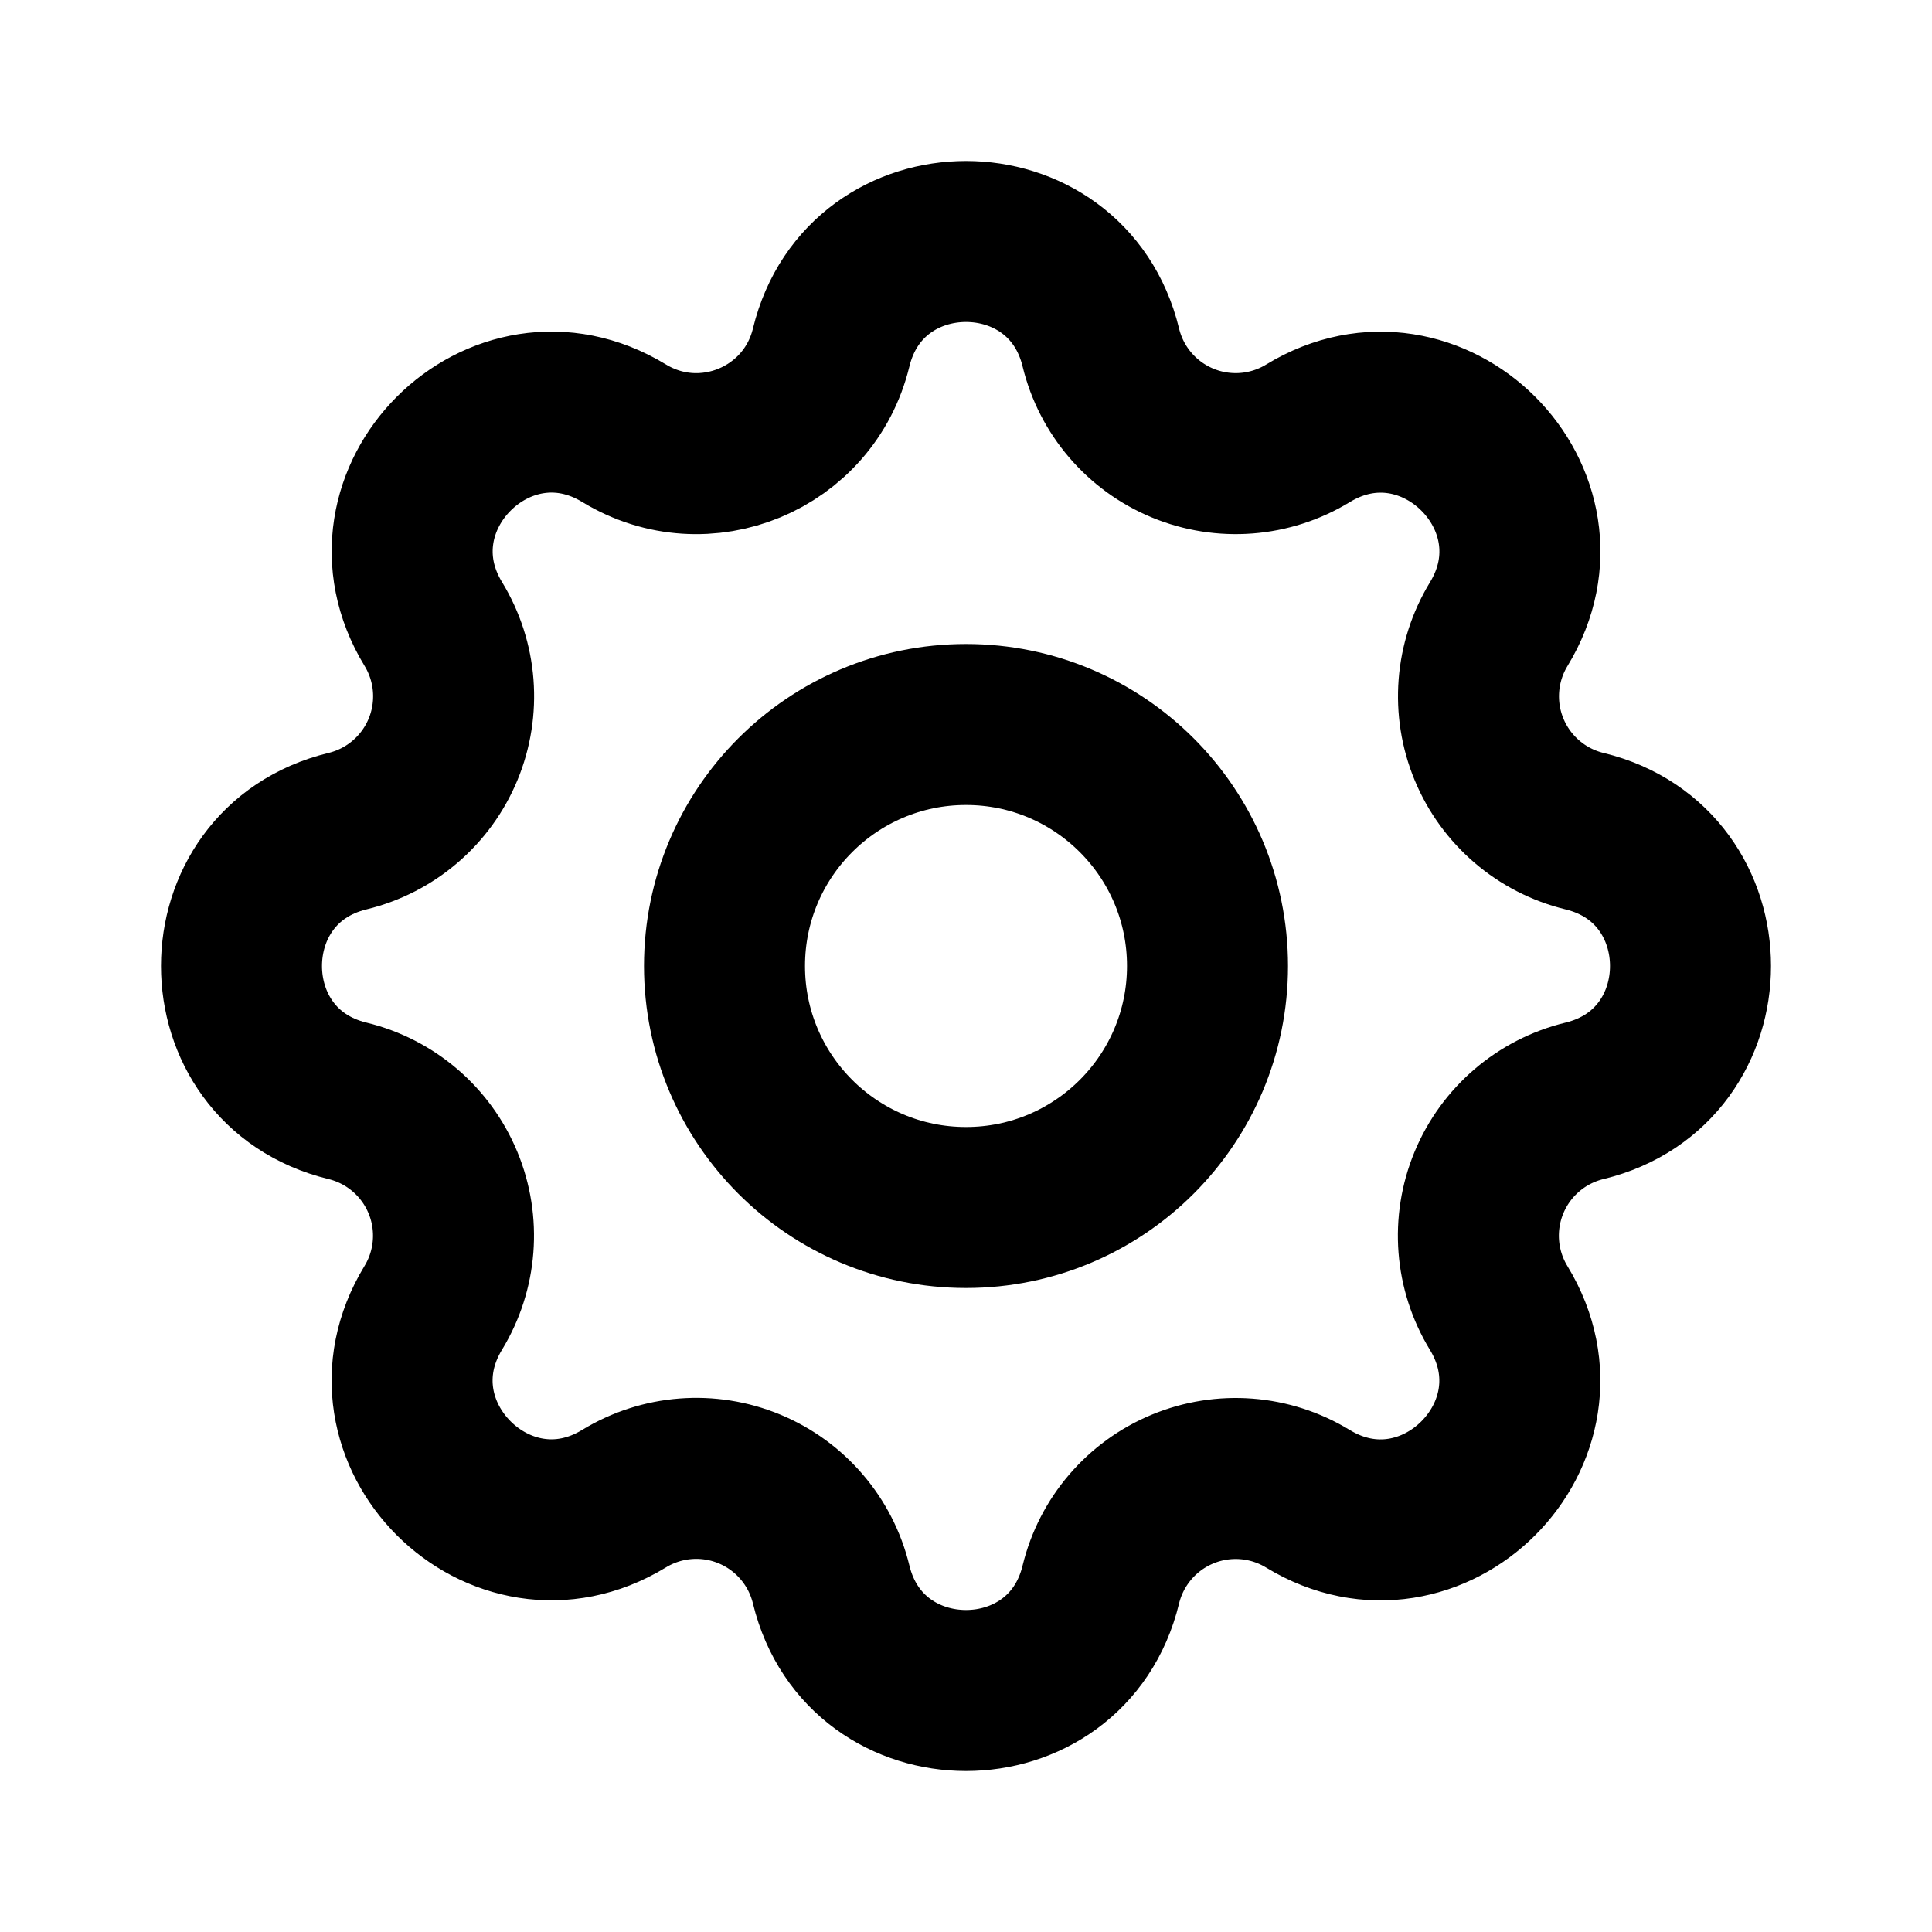
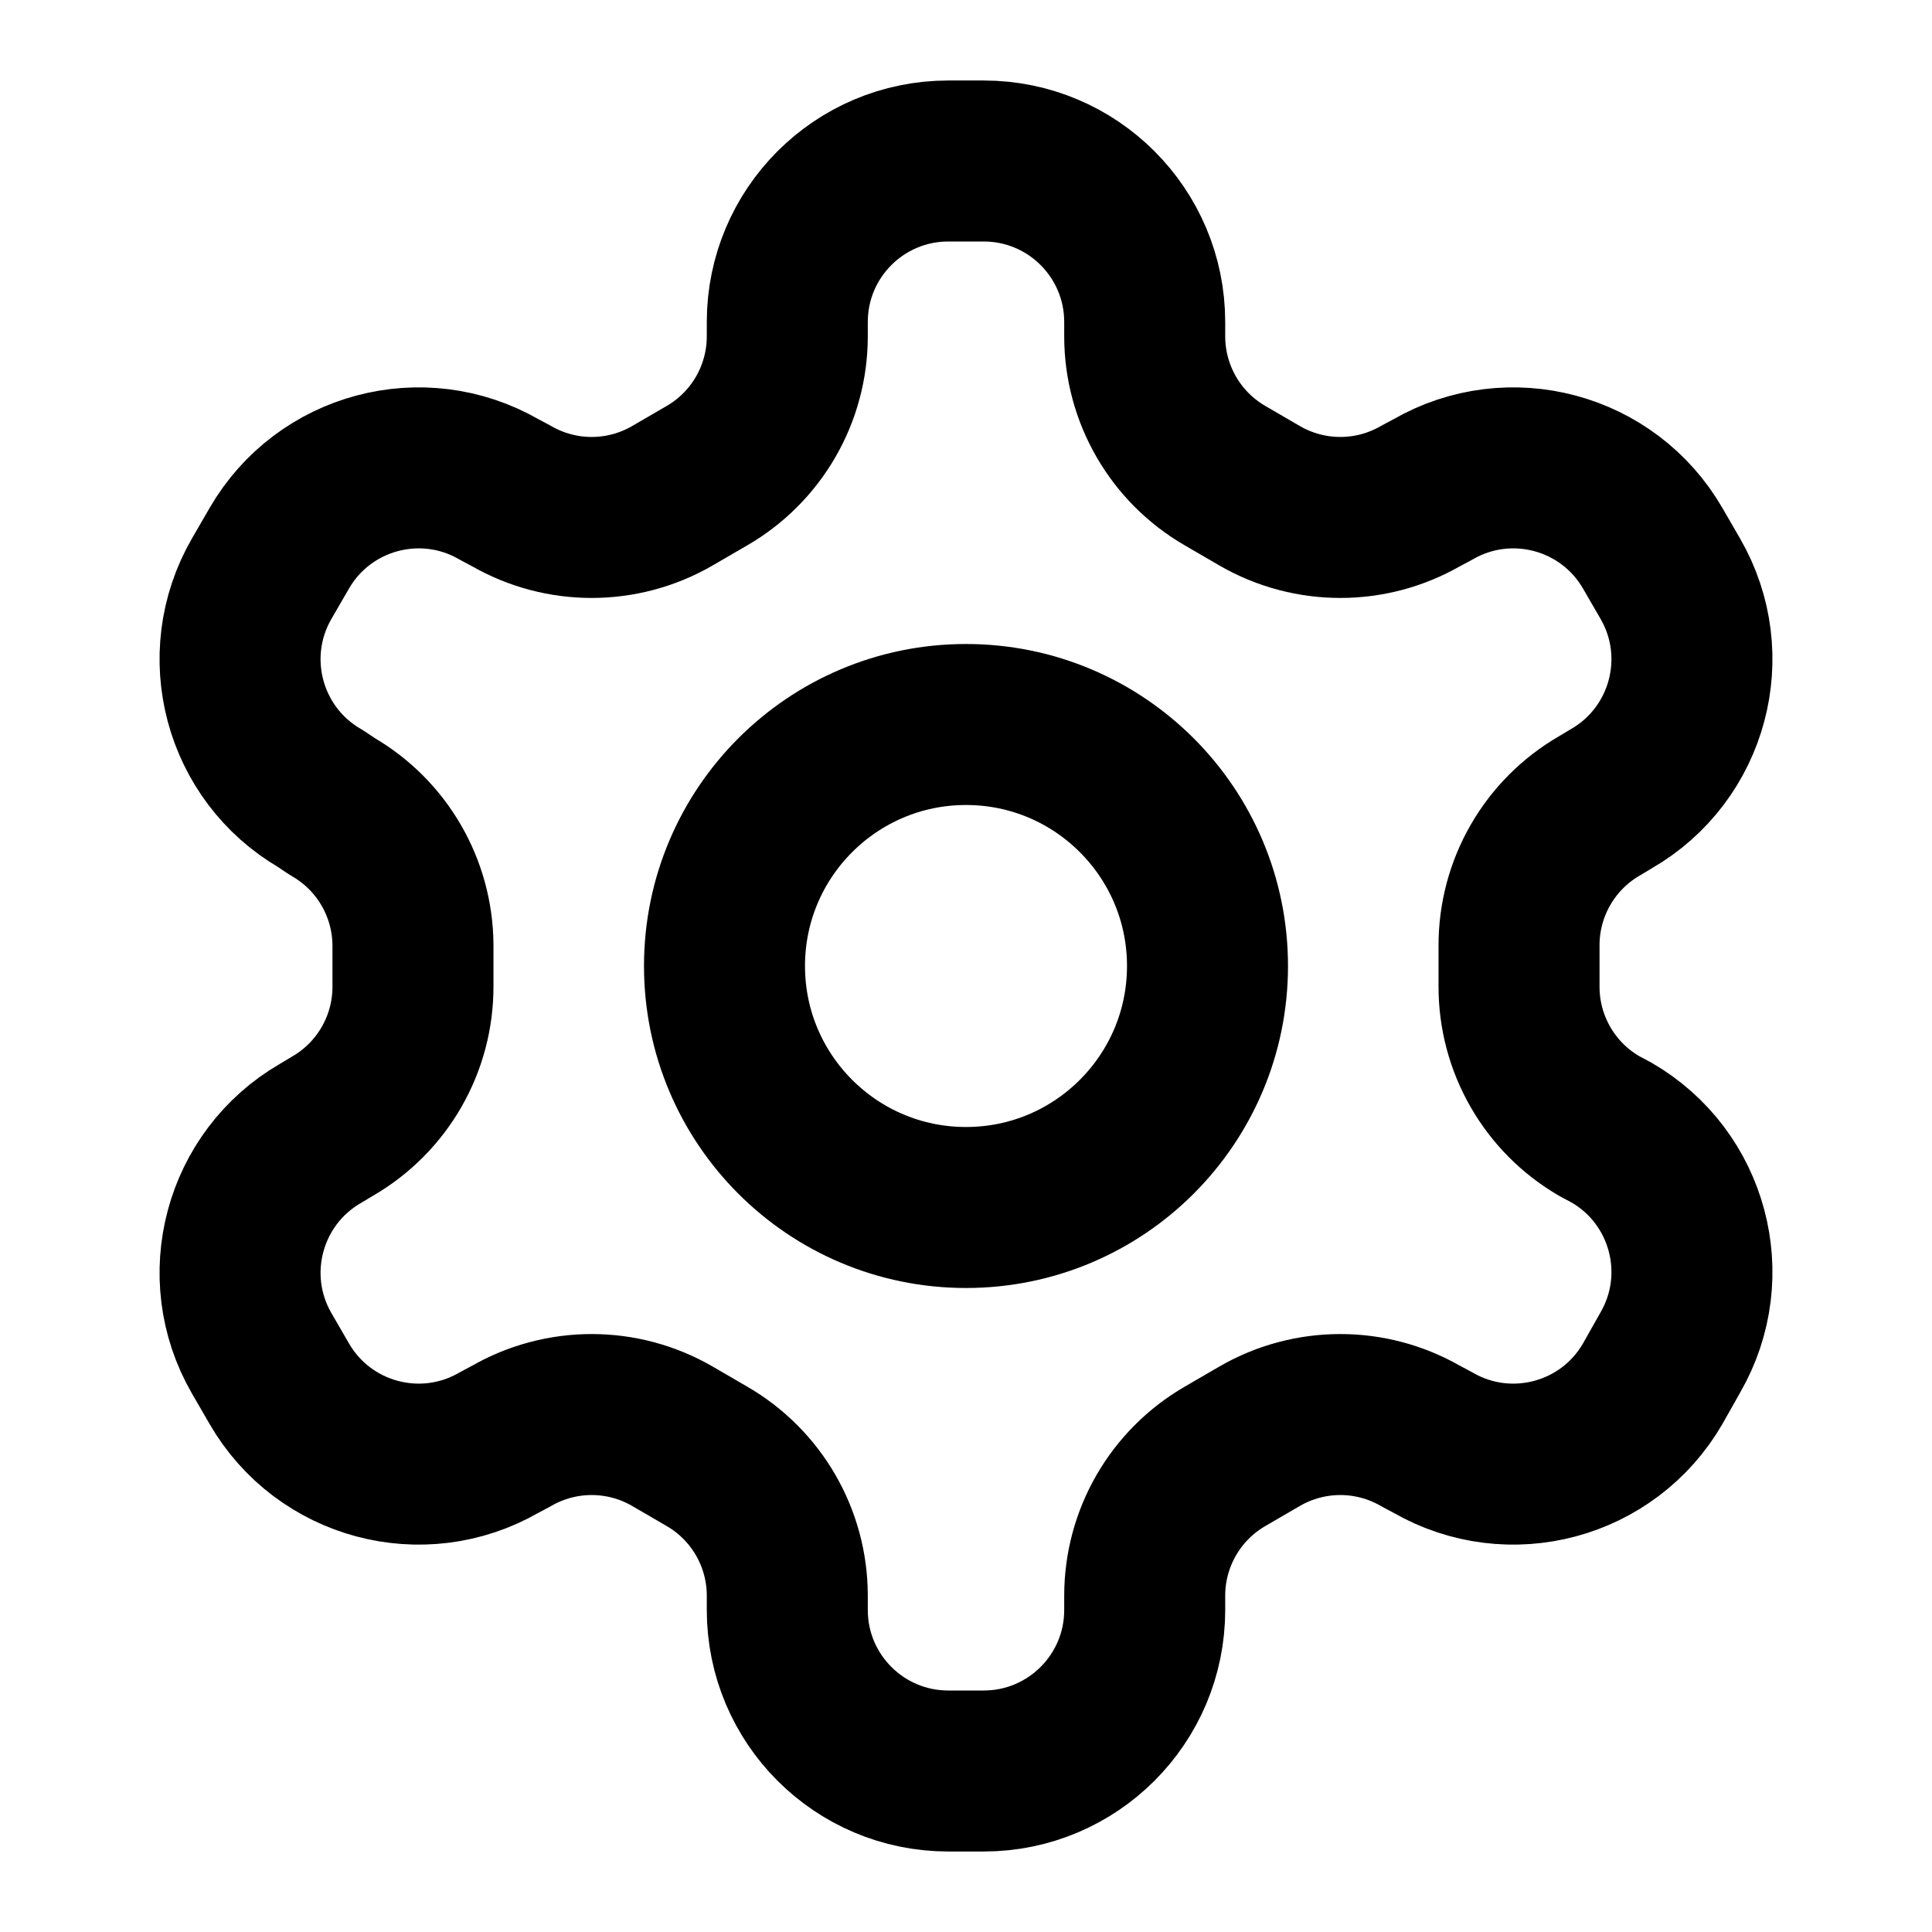
<svg xmlns="http://www.w3.org/2000/svg" width="24" height="24" viewBox="0 0 24 24" fill="none" stroke="currentColor" stroke-width="2" stroke-linecap="round" stroke-linejoin="round">
-   <path d="M10.325 4.317c.426 -1.756 2.924 -1.756 3.35 0a1.724 1.724 0 0 0 2.573 1.066c1.543 -.94 3.31 .826 2.37 2.37a1.724 1.724 0 0 0 1.065 2.572c1.756 .426 1.756 2.924 0 3.35a1.724 1.724 0 0 0 -1.066 2.573c.94 1.543 -.826 3.31 -2.37 2.37a1.724 1.724 0 0 0 -2.572 1.065c-.426 1.756 -2.924 1.756 -3.35 0a1.724 1.724 0 0 0 -2.573 -1.066c-1.543 .94 -3.31 -.826 -2.37 -2.37a1.724 1.724 0 0 0 -1.065 -2.572c-1.756 -.426 -1.756 -2.924 0 -3.35a1.724 1.724 0 0 0 1.066 -2.573c-.94 -1.543 .826 -3.31 2.37 -2.37c1 .608 2.296 .07 2.572 -1.065z" />
-   <path d="M9 12a3 3 0 1 0 6 0a3 3 0 0 0 -6 0" />
+   <path d="M12.22 2h-.44a2 2 0 0 0-2 2v.18a2 2 0 0 1-1 1.73l-.43.25a2 2 0 0 1-2 0l-.15-.08a2 2 0 0 0-2.73.73l-.22.38a2 2 0 0 0 .73 2.73l.15.1a2 2 0 0 1 1 1.72v.51a2 2 0 0 1-1 1.74l-.15.09a2 2 0 0 0-.73 2.73l.22.38a2 2 0 0 0 2.73.73l.15-.08a2 2 0 0 1 2 0l.43.25a2 2 0 0 1 1 1.73V20a2 2 0 0 0 2 2h.44a2 2 0 0 0 2-2v-.18a2 2 0 0 1 1-1.73l.43-.25a2 2 0 0 1 2 0l.15.08a2 2 0 0 0 2.73-.73l.22-.39a2 2 0 0 0-.73-2.73l-.15-.08a2 2 0 0 1-1-1.74v-.5a2 2 0 0 1 1-1.74l.15-.09a2 2 0 0 0 .73-2.73l-.22-.38a2 2 0 0 0-2.73-.73l-.15.08a2 2 0 0 1-2 0l-.43-.25a2 2 0 0 1-1-1.73V4a2 2 0 0 0-2-2z" />
+   <circle cx="12" cy="12" r="3" />
</svg>
